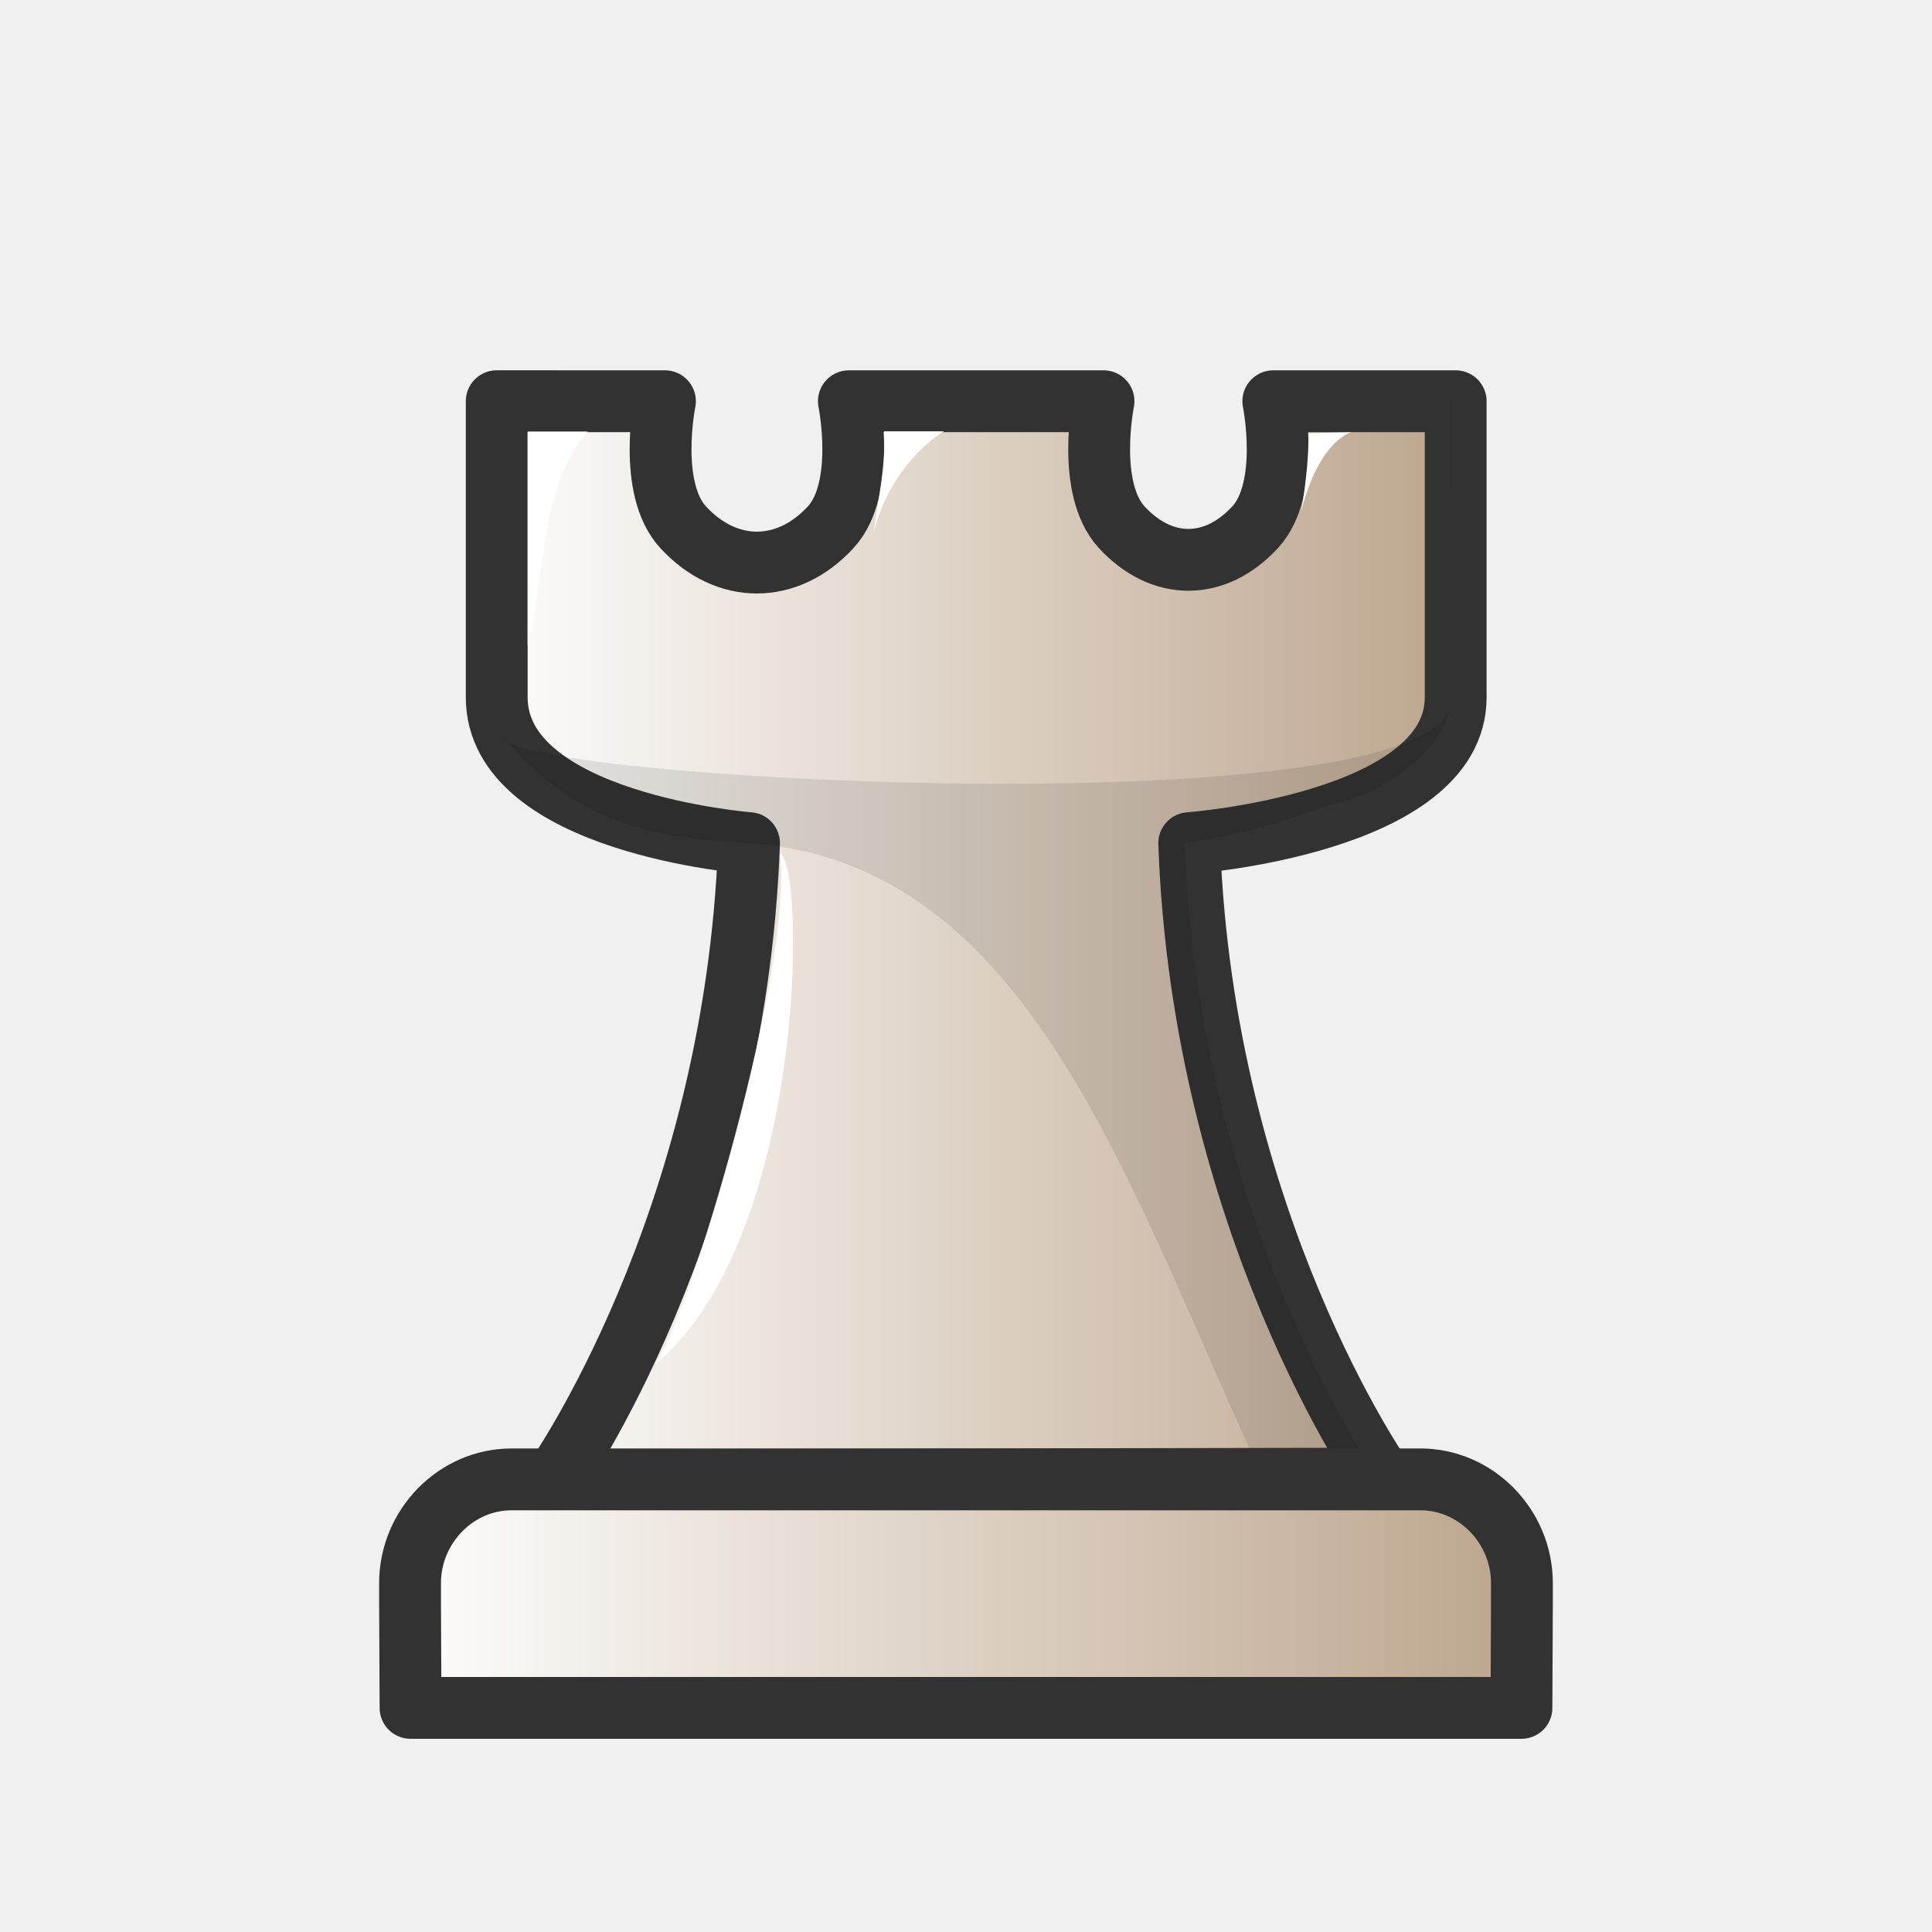
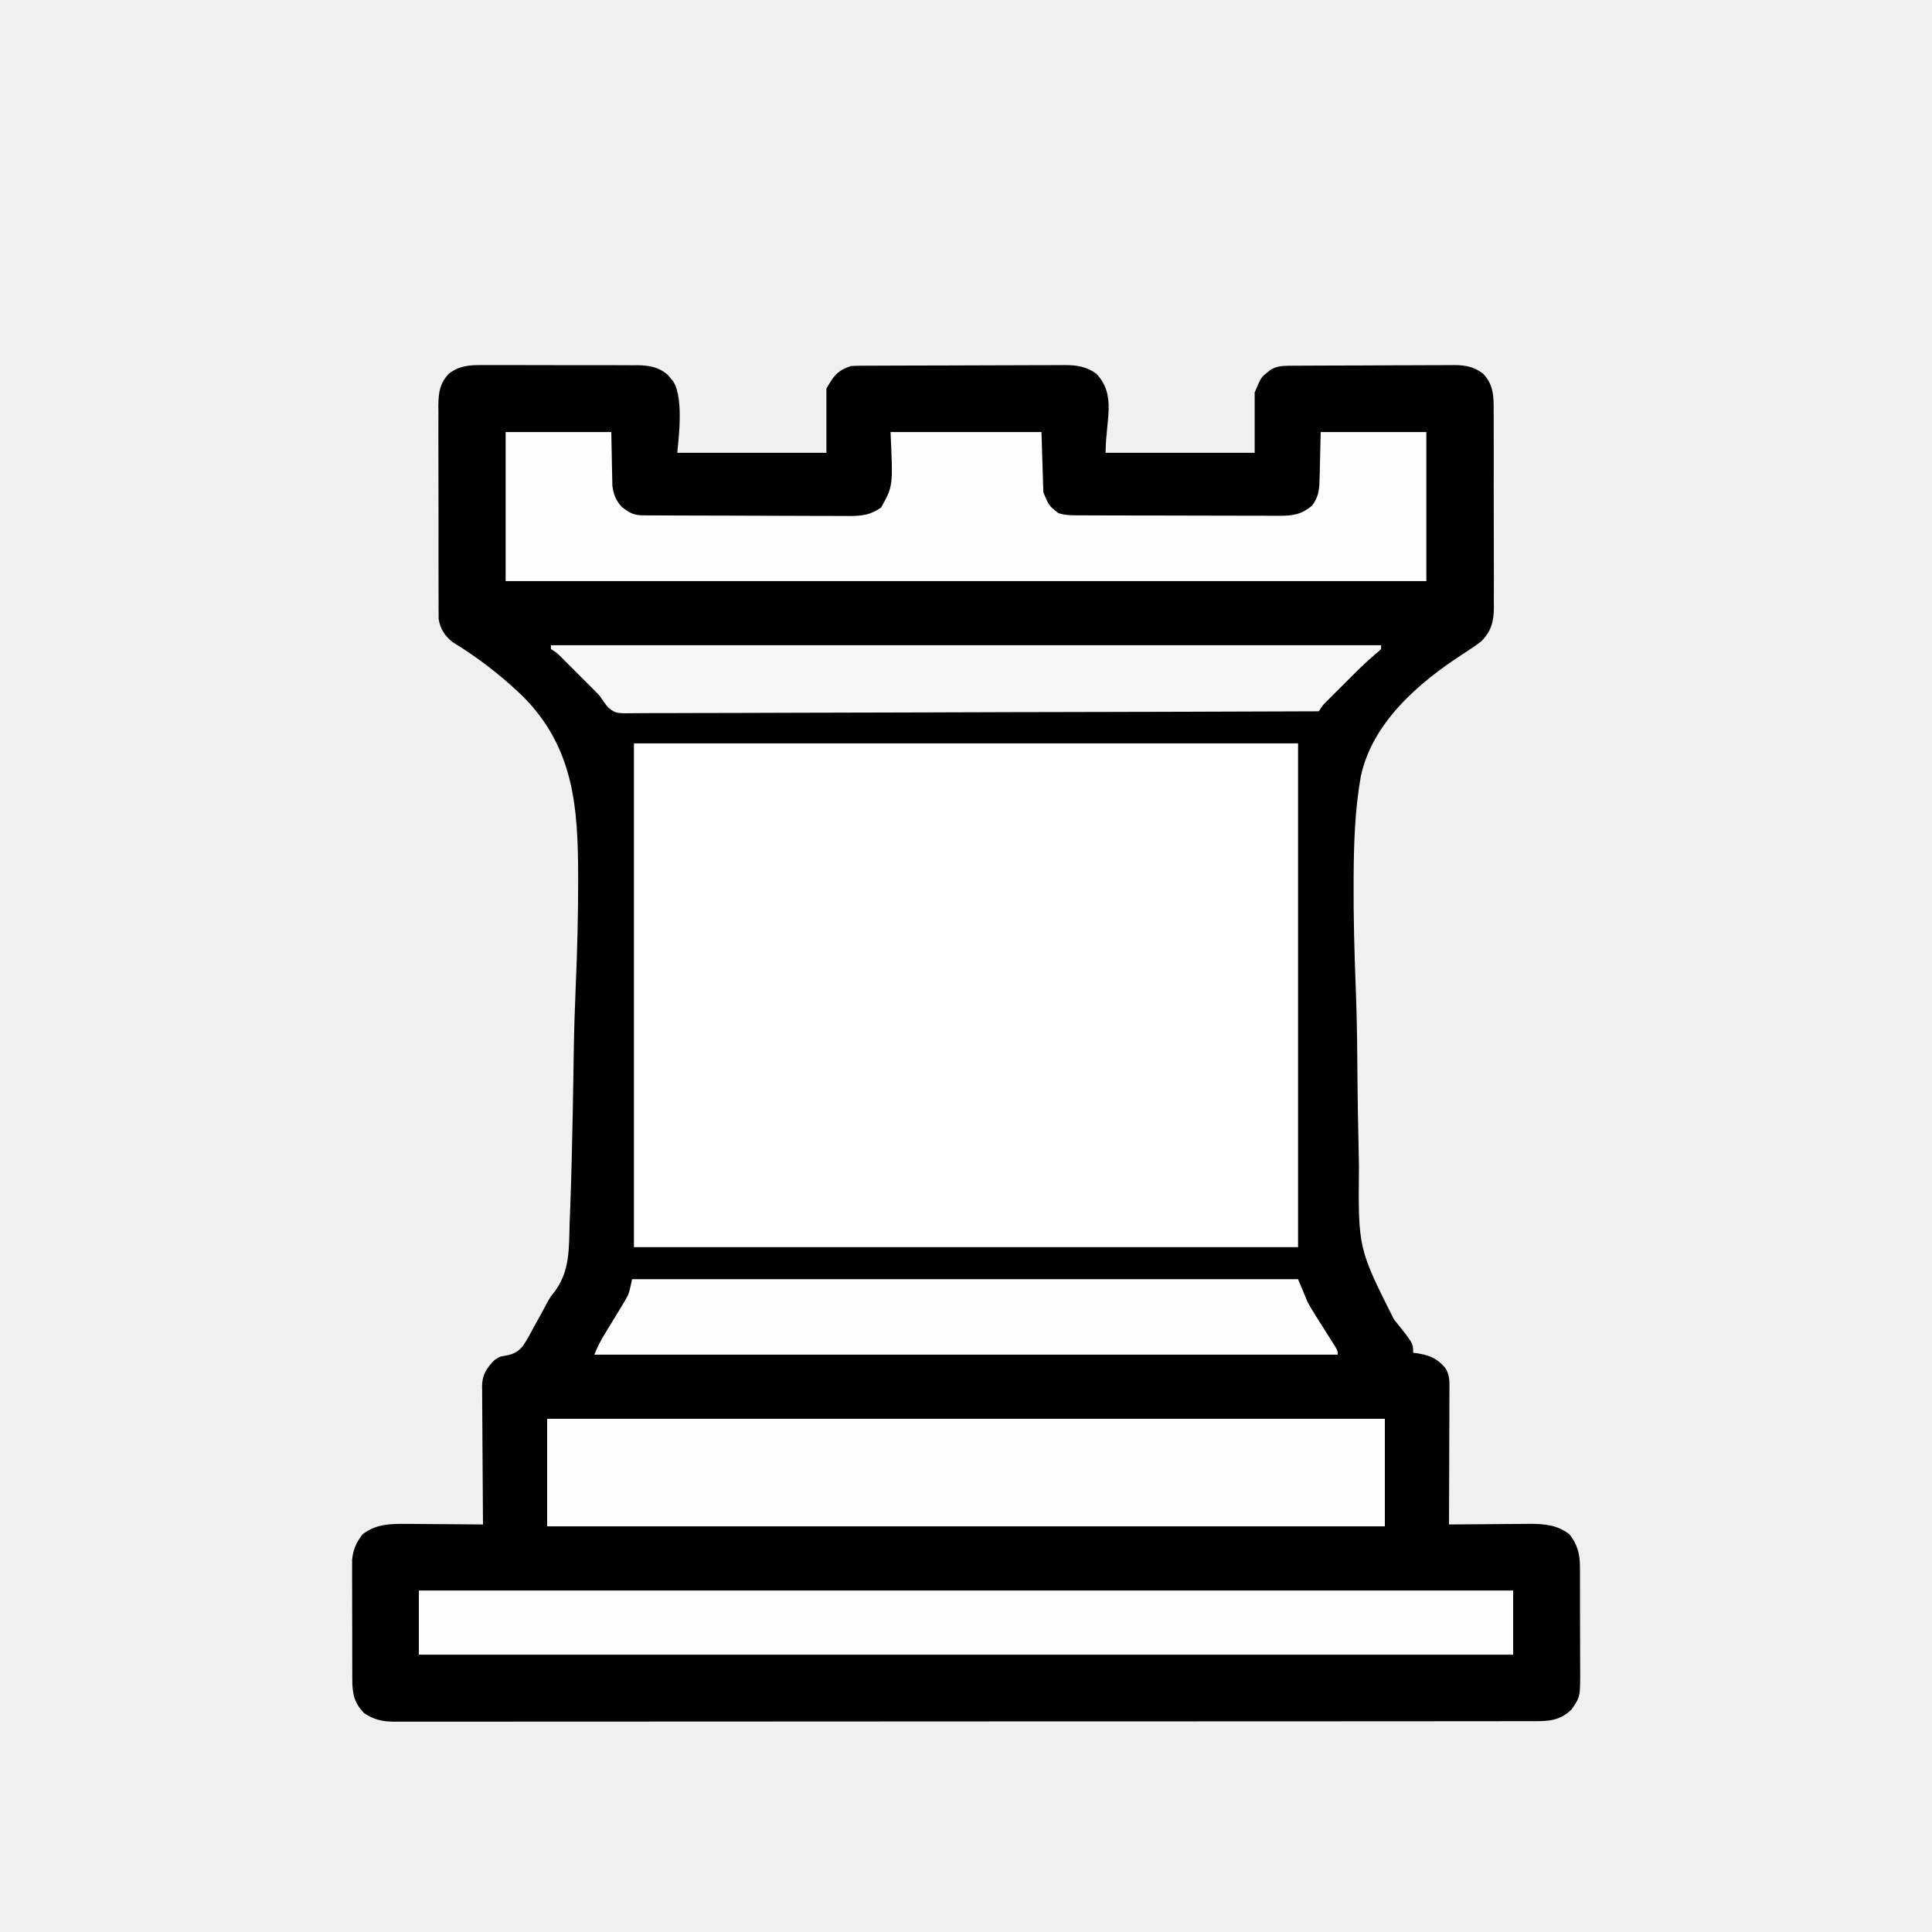
- <svg xmlns="http://www.w3.org/2000/svg" xmlns:xlink="http://www.w3.org/1999/xlink" width="50mm" height="50mm" fill-rule="evenodd" clip-rule="evenodd" image-rendering="optimizeQuality" shape-rendering="geometricPrecision" text-rendering="geometricPrecision" viewBox="0 0 50 50">
-   <defs>
-     <linearGradient xlink:href="#a" id="b" x1="-570.82" x2="-544.4" y1="-468.61" y2="-468.61" gradientTransform="translate(582.87 492.95)" gradientUnits="userSpaceOnUse" />
-     <linearGradient id="a">
-       <stop offset="0" stop-color="#fff" />
-       <stop offset="1" stop-color="#bba38a" />
-     </linearGradient>
-     <linearGradient xlink:href="#a" id="c" x1="-573.06" x2="-542.69" y1="-451.71" y2="-451.71" gradientTransform="translate(582.87 492.95)" gradientUnits="userSpaceOnUse" />
-   </defs>
-   <path fill="url(#b)" stroke="#323232" stroke-linejoin="round" stroke-width="1.6" d="M12.855 10.383v7.663c0 3.268 6.53 3.774 6.53 3.774-.352 9.864-5.036 16.486-5.036 16.486l21.428-.039s-4.651-6.62-5-16.446c0 0 6.896-.507 6.896-3.774v-7.663h-4.72s.459 2.25-.47 3.26c-1.035 1.126-2.418 1.126-3.454 0-.928-1.01-.47-3.26-.47-3.26h-6.59s.459 2.25-.47 3.26c-1.122 1.22-2.699 1.22-3.82 0-.929-1.01-.47-3.26-.47-3.26z" />
-   <path d="m37.543 10.462.014 7.585c.263 3.48-24.58 2.135-24.523 1.03 2.098 2.532 4.445 2.613 6.352 2.744 7.292.498 9.8 8.89 13.306 16.446h2.97s-4.65-6.62-5-16.446c2.547-.395 2.954-.812 4.037-1.058h.018l-.002-.004c1.023-.236 2.81-1.376 2.842-2.713v-7.663z" opacity=".1" />
-   <path fill="url(#c)" stroke="#323232" stroke-linecap="round" stroke-linejoin="round" stroke-width="1.6" d="M13.239 38.286c-1.437 0-2.627 1.216-2.627 2.685v.544l.013 2.685h28.75l.012-2.685v-.544c0-1.469-1.19-2.685-2.627-2.685H25z" />
-   <g fill="#fff">
-     <path d="M13.656 11.168v5.54c.48-1.867.299-4.088 1.554-5.54zM22.877 11.163c.055.896-.154 1.748-.269 2.616.48-1.866 1.823-2.616 1.823-2.616zM16.947 35.312c.875-1.143 3.603-10.333 3.233-13.244.7.39.658 10.057-3.233 13.244zM33.863 11.209c.005.598-.055 1.226-.187 2.02.48-1.867 1.295-2.04 1.295-2.04z" />
-   </g>
+ <svg xmlns="http://www.w3.org/2000/svg" version="1.1" width="1024" height="1024">
+   <path d="M0 0 C1.433 -0.008 1.433 -0.008 2.896 -0.016 C6.033 -0.029 9.169 -0.012 12.306 0.006 C14.498 0.005 16.689 0.004 18.881 0.001 C23.464 -0 28.048 0.012 32.631 0.035 C38.498 0.064 44.364 0.061 50.231 0.048 C54.753 0.041 59.274 0.049 63.796 0.061 C65.959 0.066 68.122 0.066 70.285 0.062 C73.31 0.059 76.334 0.076 79.359 0.098 C80.691 0.091 80.691 0.091 82.05 0.084 C88.232 0.158 93.227 1.023 98.076 5.185 C98.776 6.053 98.776 6.053 99.49 6.939 C100.213 7.804 100.213 7.804 100.951 8.685 C107.128 18.324 103.115 43.359 103.115 46.502 C129.185 46.502 155.255 46.502 182.115 46.502 C182.115 35.282 182.115 24.062 182.115 12.502 C185.964 5.766 187.955 2.889 195.115 0.502 C196.759 0.404 198.407 0.362 200.054 0.355 C201.073 0.347 202.092 0.34 203.142 0.333 C204.818 0.329 204.818 0.329 206.528 0.325 C207.705 0.318 208.883 0.312 210.096 0.305 C214.002 0.285 217.908 0.273 221.814 0.263 C223.161 0.259 224.508 0.255 225.854 0.251 C232.184 0.232 238.513 0.218 244.842 0.209 C252.137 0.2 259.432 0.173 266.727 0.133 C272.372 0.103 278.017 0.088 283.662 0.085 C287.031 0.082 290.399 0.073 293.767 0.048 C297.53 0.024 301.292 0.025 305.055 0.032 C306.162 0.019 307.27 0.006 308.411 -0.007 C314.82 0.036 319.798 0.733 325.115 4.502 C336.077 16.026 330.115 29.022 330.115 46.502 C356.185 46.502 382.255 46.502 409.115 46.502 C409.115 35.942 409.115 25.382 409.115 14.502 C412.51 6.579 412.51 6.579 415.552 4.127 C416.129 3.645 416.705 3.162 417.299 2.666 C420.457 0.641 423.61 0.377 427.301 0.355 C428.128 0.347 428.954 0.34 429.806 0.333 C430.705 0.33 431.604 0.327 432.53 0.325 C433.483 0.318 434.437 0.312 435.419 0.305 C438.573 0.285 441.727 0.273 444.881 0.263 C445.959 0.259 447.038 0.255 448.149 0.251 C453.858 0.23 459.566 0.216 465.275 0.207 C471.164 0.195 477.052 0.161 482.941 0.121 C487.476 0.095 492.011 0.087 496.546 0.083 C498.716 0.078 500.887 0.067 503.057 0.048 C506.099 0.024 509.14 0.025 512.182 0.032 C513.073 0.019 513.964 0.006 514.881 -0.007 C520.716 0.041 525.409 0.875 530.115 4.502 C535.858 10.362 535.837 16.924 535.778 24.742 C535.793 26.551 535.793 26.551 535.809 28.396 C535.832 31.684 535.832 34.97 535.82 38.258 C535.812 41.011 535.821 43.764 535.829 46.518 C535.849 53.017 535.844 59.517 535.822 66.017 C535.799 72.703 535.817 79.388 535.855 86.074 C535.886 91.833 535.894 97.592 535.883 103.351 C535.876 106.783 535.878 110.214 535.902 113.645 C535.922 117.475 535.904 121.303 535.875 125.132 C535.889 126.256 535.903 127.38 535.917 128.538 C535.807 136.035 534.529 141.133 529.115 146.502 C525.919 148.923 522.628 151.113 519.26 153.286 C495.814 168.489 471.418 189.643 465.361 218.032 C462.189 235.915 461.661 254.071 461.56 272.193 C461.556 272.93 461.552 273.666 461.548 274.425 C461.466 292.814 461.962 311.177 462.67 329.551 C463.125 341.402 463.385 353.243 463.482 365.102 C463.491 366.277 463.491 366.277 463.501 367.477 C463.527 370.63 463.552 373.783 463.577 376.937 C463.679 389.158 463.914 401.377 464.174 413.595 C464.252 417.245 464.324 420.895 464.382 424.545 C463.953 468.061 463.953 468.061 482.922 505.784 C493.115 518.419 493.115 518.419 493.115 523.502 C493.756 523.576 494.396 523.651 495.056 523.728 C501.516 524.71 505.846 526.433 510.115 531.502 C512.566 535.208 512.385 538.919 512.342 543.208 C512.342 543.979 512.343 544.75 512.343 545.544 C512.342 548.088 512.326 550.63 512.31 553.174 C512.307 554.939 512.304 556.705 512.302 558.47 C512.294 563.113 512.274 567.755 512.252 572.398 C512.232 577.137 512.223 581.876 512.213 586.615 C512.191 595.911 512.157 605.206 512.115 614.502 C512.746 614.495 513.378 614.488 514.029 614.482 C520.631 614.415 527.234 614.37 533.837 614.337 C536.298 614.322 538.759 614.301 541.219 614.275 C544.767 614.239 548.314 614.222 551.861 614.209 C552.952 614.193 554.043 614.178 555.167 614.162 C562.935 614.16 569.732 614.854 575.99 619.752 C580.304 625.334 581.49 630.069 581.519 637.054 C581.529 638.134 581.529 638.134 581.54 639.235 C581.558 641.594 581.554 643.952 581.549 646.31 C581.553 647.963 581.558 649.615 581.564 651.267 C581.573 654.723 581.571 658.178 581.561 661.634 C581.55 666.046 581.57 670.458 581.599 674.871 C581.617 678.281 581.617 681.691 581.611 685.102 C581.611 686.728 581.617 688.354 581.63 689.98 C581.733 705.775 581.733 705.775 577.115 712.502 C570.919 718.539 565.043 718.793 556.808 718.759 C555.228 718.764 555.228 718.764 553.616 718.77 C550.062 718.779 546.508 718.774 542.954 718.769 C540.39 718.773 537.826 718.777 535.261 718.783 C529.674 718.793 524.087 718.796 518.499 718.794 C510.19 718.791 501.882 718.799 493.573 718.81 C477.871 718.829 462.169 718.835 446.467 718.836 C434.343 718.837 422.219 718.841 410.095 718.847 C406.607 718.849 403.119 718.851 399.631 718.853 C398.331 718.853 398.331 718.853 397.004 718.854 C372.61 718.866 348.216 718.874 323.823 718.873 C322.903 718.873 321.983 718.873 321.035 718.873 C316.372 718.873 311.708 718.873 307.045 718.873 C306.119 718.873 305.193 718.872 304.239 718.872 C302.366 718.872 300.493 718.872 298.62 718.872 C269.477 718.871 240.334 718.886 211.191 718.913 C178.462 718.944 145.732 718.961 113.003 718.959 C109.514 718.959 106.025 718.959 102.537 718.959 C101.248 718.959 101.248 718.959 99.933 718.959 C86.098 718.959 72.263 718.972 58.428 718.989 C44.528 719.006 30.628 719.008 16.728 718.995 C8.467 718.987 0.206 718.991 -8.056 719.011 C-14.219 719.024 -20.383 719.017 -26.547 719.001 C-29.044 718.998 -31.541 719.002 -34.038 719.013 C-37.426 719.027 -40.813 719.016 -44.201 718.999 C-45.176 719.009 -46.152 719.019 -47.157 719.03 C-53.225 718.966 -57.819 717.957 -62.885 714.502 C-68.03 709.221 -69.134 704.409 -69.16 697.16 C-69.165 696.439 -69.17 695.718 -69.175 694.976 C-69.189 692.601 -69.188 690.227 -69.186 687.853 C-69.19 686.196 -69.194 684.538 -69.199 682.88 C-69.206 679.409 -69.206 675.937 -69.201 672.466 C-69.195 668.028 -69.212 663.591 -69.235 659.154 C-69.25 655.731 -69.251 652.308 -69.248 648.885 C-69.248 647.249 -69.253 645.614 -69.263 643.979 C-69.276 641.686 -69.269 639.394 -69.257 637.102 C-69.258 635.8 -69.259 634.498 -69.259 633.157 C-68.715 627.838 -67.061 624.024 -63.76 619.752 C-56.555 614.113 -48.455 614.084 -39.631 614.209 C-38.49 614.213 -37.348 614.217 -36.172 614.222 C-32.555 614.238 -28.939 614.276 -25.323 614.314 C-22.858 614.329 -20.394 614.343 -17.93 614.355 C-11.915 614.388 -5.9 614.438 0.115 614.502 C0.106 613.525 0.097 612.549 0.088 611.543 C0.007 602.333 -0.053 593.122 -0.092 583.912 C-0.113 579.177 -0.141 574.442 -0.187 569.707 C-0.23 565.136 -0.254 560.565 -0.265 555.993 C-0.272 554.251 -0.286 552.509 -0.308 550.767 C-0.337 548.322 -0.341 545.879 -0.339 543.435 C-0.353 542.718 -0.368 542.001 -0.383 541.262 C-0.332 535.093 2.051 531.627 6.24 527.314 C9.115 525.502 9.115 525.502 11.28 525.156 C15.85 524.417 18.393 523.373 21.394 519.752 C23.732 516.168 25.736 512.404 27.74 508.627 C28.797 506.709 29.863 504.796 30.929 502.883 C32.255 500.488 33.549 498.078 34.823 495.656 C36.115 493.502 36.115 493.502 38.024 491.156 C46.251 480.217 45.644 468.192 46.023 454.965 C46.124 452.376 46.227 449.786 46.333 447.197 C46.666 438.709 46.9 430.22 47.111 421.728 C47.129 421.001 47.147 420.274 47.166 419.525 C47.525 404.989 47.826 390.452 48.036 375.914 C48.083 372.724 48.131 369.534 48.179 366.344 C48.197 365.155 48.197 365.155 48.216 363.942 C48.403 352.011 48.796 340.099 49.307 328.178 C50.086 309.759 50.575 291.353 50.549 272.916 C50.548 272.174 50.547 271.432 50.547 270.668 C50.465 234.46 48.336 202.961 21.456 175.786 C12.09 166.77 1.917 158.495 -8.941 151.337 C-9.899 150.705 -9.899 150.705 -10.876 150.06 C-12.585 148.951 -14.313 147.872 -16.042 146.796 C-20.156 143.476 -22.426 140.031 -23.391 134.711 C-23.394 133.806 -23.397 132.901 -23.4 131.968 C-23.412 130.918 -23.425 129.869 -23.438 128.787 C-23.432 127.656 -23.425 126.525 -23.418 125.359 C-23.431 123.548 -23.431 123.548 -23.445 121.701 C-23.463 118.405 -23.464 115.11 -23.455 111.814 C-23.45 109.056 -23.457 106.298 -23.465 103.539 C-23.482 97.029 -23.478 90.518 -23.461 84.007 C-23.445 77.306 -23.46 70.605 -23.493 63.904 C-23.519 58.136 -23.527 52.367 -23.518 46.599 C-23.513 43.16 -23.515 39.722 -23.536 36.283 C-23.553 32.446 -23.539 28.61 -23.516 24.773 C-23.528 23.644 -23.539 22.515 -23.552 21.352 C-23.47 14.604 -22.754 9.462 -17.885 4.502 C-12.38 0.267 -6.732 -0.073 0 0 Z " fill="#010101" transform="translate(255.885,193.4983)" />
+   <path d="M0 0 C116.16 0 232.32 0 352 0 C352 88.11 352 176.22 352 267 C235.84 267 119.68 267 0 267 C0 178.89 0 90.78 0 0 Z " fill="#FFFFFF" transform="translate(336,394)" />
+   <path d="M0 0 C18.48 0 36.96 0 56 0 C56.312 15.625 56.312 15.625 56.388 20.522 C56.421 21.806 56.454 23.091 56.488 24.414 C56.514 25.723 56.541 27.032 56.568 28.381 C57.104 32.874 58.426 36.314 61.535 39.645 C65.67 42.807 67.696 44.123 72.856 44.147 C74.395 44.158 74.395 44.158 75.966 44.169 C77.096 44.172 78.226 44.174 79.391 44.177 C81.172 44.187 81.172 44.187 82.988 44.197 C86.932 44.217 90.876 44.228 94.82 44.238 C96.179 44.242 97.538 44.246 98.897 44.251 C105.284 44.27 111.671 44.284 118.057 44.292 C125.422 44.302 132.785 44.328 140.149 44.369 C145.845 44.399 151.541 44.414 157.238 44.417 C160.637 44.419 164.037 44.428 167.436 44.453 C171.235 44.478 175.033 44.477 178.833 44.47 C179.951 44.483 181.069 44.496 182.221 44.509 C188.911 44.464 193.468 43.917 199 40 C205.34 28.717 205.34 28.717 204 0 C230.4 0 256.8 0 284 0 C284.33 10.56 284.66 21.12 285 32 C287.947 39.035 287.947 39.035 293 43 C296.075 43.948 298.862 44.13 302.072 44.14 C303.607 44.149 303.607 44.149 305.173 44.158 C306.849 44.159 306.849 44.159 308.558 44.161 C310.329 44.169 310.329 44.169 312.137 44.176 C315.372 44.188 318.608 44.196 321.843 44.2 C323.866 44.203 325.889 44.207 327.912 44.212 C334.246 44.225 340.579 44.235 346.913 44.239 C354.216 44.243 361.519 44.261 368.823 44.29 C374.474 44.312 380.125 44.322 385.776 44.323 C389.149 44.324 392.521 44.33 395.894 44.348 C399.657 44.365 403.42 44.363 407.183 44.356 C408.296 44.366 409.409 44.375 410.556 44.384 C417.375 44.347 421.865 43.612 427.25 39.125 C430.98 34.596 431.277 30.257 431.414 24.512 C431.45 23.225 431.485 21.938 431.522 20.612 C431.573 18.174 431.573 18.174 431.625 15.688 C431.749 10.511 431.873 5.334 432 0 C450.48 0 468.96 0 488 0 C488 26.07 488 52.14 488 79 C326.96 79 165.92 79 0 79 C0 52.93 0 26.86 0 0 Z " fill="#FEFEFE" transform="translate(268,229)" />
+   <path d="M0 0 C146.52 0 293.04 0 444 0 C444 18.81 444 37.62 444 57 C297.48 57 150.96 57 0 57 C0 38.19 0 19.38 0 0 Z " fill="#FDFDFD" transform="translate(290,752)" />
+   <path d="M0 0 C191.4 0 382.8 0 580 0 C580 11.22 580 22.44 580 34 C388.6 34 197.2 34 0 34 C0 22.78 0 11.56 0 0 Z " fill="#FEFEFE" transform="translate(222,843)" />
+   <path d="M0 0 C116.49 0 232.98 0 353 0 C354.65 3.96 356.3 7.92 358 12 C359.261 14.302 360.581 16.574 361.988 18.789 C362.51 19.622 362.51 19.622 363.043 20.472 C364.124 22.195 365.217 23.911 366.312 25.625 C367.773 27.926 369.225 30.232 370.676 32.539 C371.314 33.541 371.953 34.544 372.611 35.577 C374 38 374 38 374 40 C243.98 40 113.96 40 -20 40 C-18.358 35.896 -16.667 32.62 -14.375 28.887 C-13.661 27.709 -12.948 26.531 -12.234 25.354 C-11.12 23.521 -10.002 21.691 -8.877 19.865 C-7.784 18.086 -6.704 16.299 -5.625 14.512 C-4.978 13.454 -4.331 12.397 -3.664 11.307 C-1.532 7.371 -1.532 7.371 0 0 Z " fill="#FDFDFD" transform="translate(335,678)" />
+   <path d="M0 0 C145.2 0 290.4 0 440 0 C440 0.66 440 1.32 440 2 C438.687 3.294 438.687 3.294 436.777 4.855 C431.301 9.514 426.268 14.582 421.198 19.672 C419.545 21.33 417.887 22.983 416.229 24.635 C415.174 25.69 414.12 26.745 413.066 27.801 C412.572 28.293 412.077 28.786 411.567 29.294 C408.956 31.9 408.956 31.9 407 35 C359.474 35.183 311.948 35.324 264.421 35.409 C258.812 35.419 253.203 35.429 247.594 35.439 C246.478 35.442 245.361 35.444 244.211 35.446 C226.122 35.481 208.033 35.544 189.945 35.617 C171.389 35.692 152.833 35.736 134.277 35.753 C122.824 35.764 111.371 35.798 99.918 35.863 C92.067 35.906 84.217 35.918 76.367 35.908 C71.835 35.903 67.304 35.911 62.773 35.954 C58.624 35.993 54.477 35.995 50.328 35.967 C48.827 35.964 47.326 35.974 45.825 35.999 C34.608 36.176 34.608 36.176 30.625 33.263 C28.857 31.26 27.438 29.246 26 27 C25.037 25.944 24.052 24.907 23.034 23.905 C22.324 23.19 22.324 23.19 21.599 22.46 C21.116 21.98 20.634 21.499 20.137 21.004 C19.619 20.485 19.101 19.966 18.567 19.431 C17.488 18.352 16.409 17.274 15.328 16.198 C13.67 14.545 12.017 12.887 10.365 11.229 C9.31 10.174 8.255 9.12 7.199 8.066 C6.707 7.572 6.214 7.077 5.706 6.567 C3.1 3.956 3.1 3.956 0 2 C0 1.34 0 0.68 0 0 Z " fill="#F8F8F8" transform="translate(292,342)" />
</svg>
